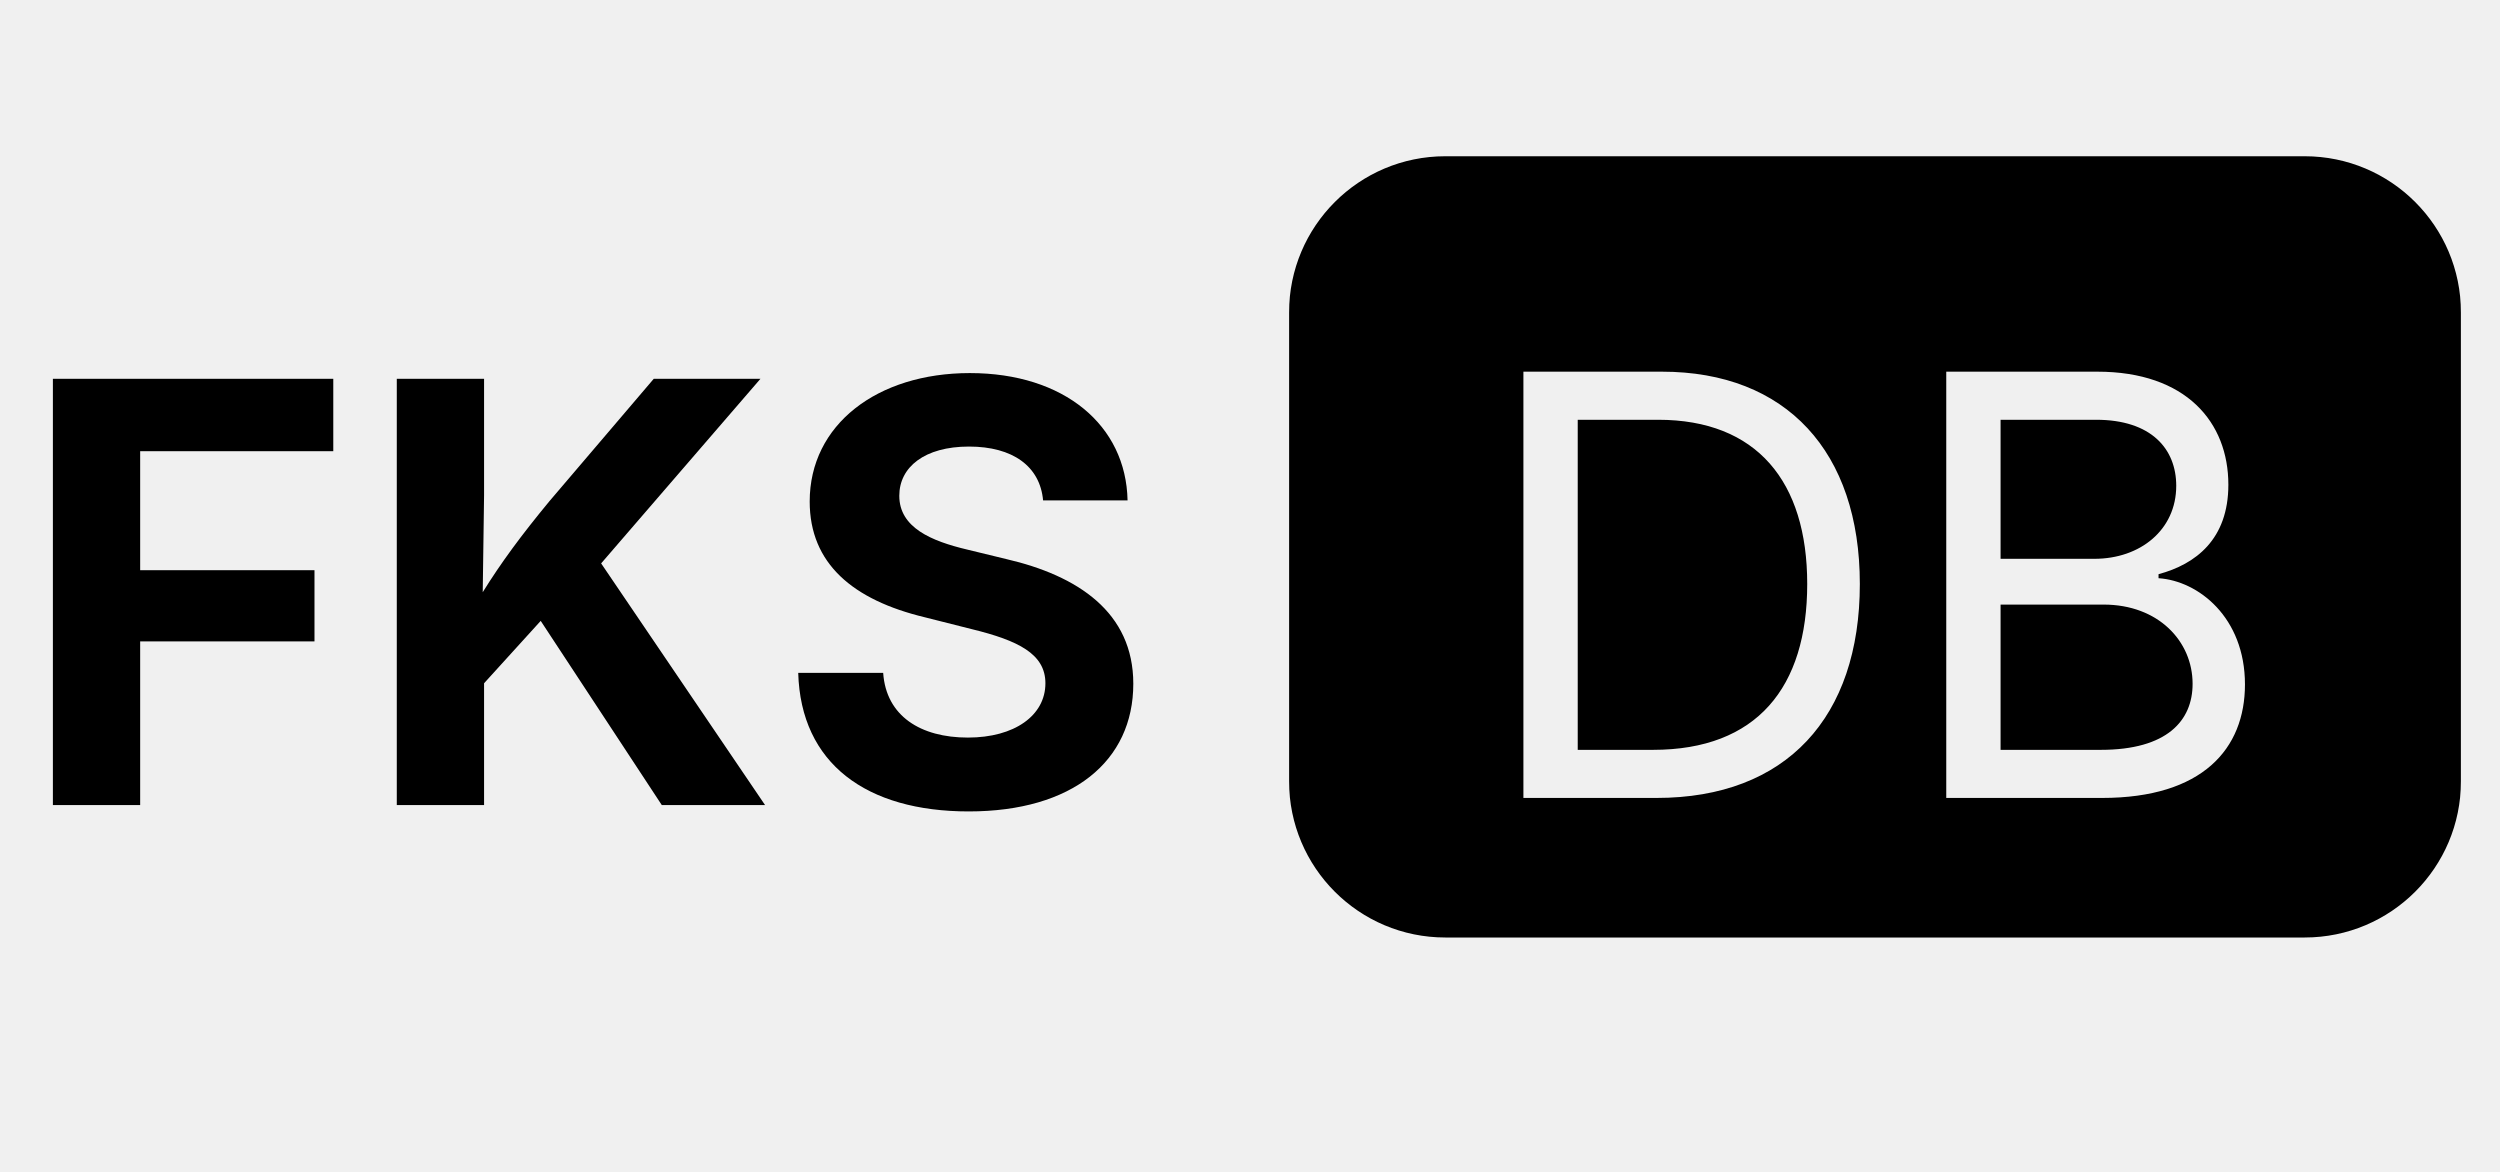
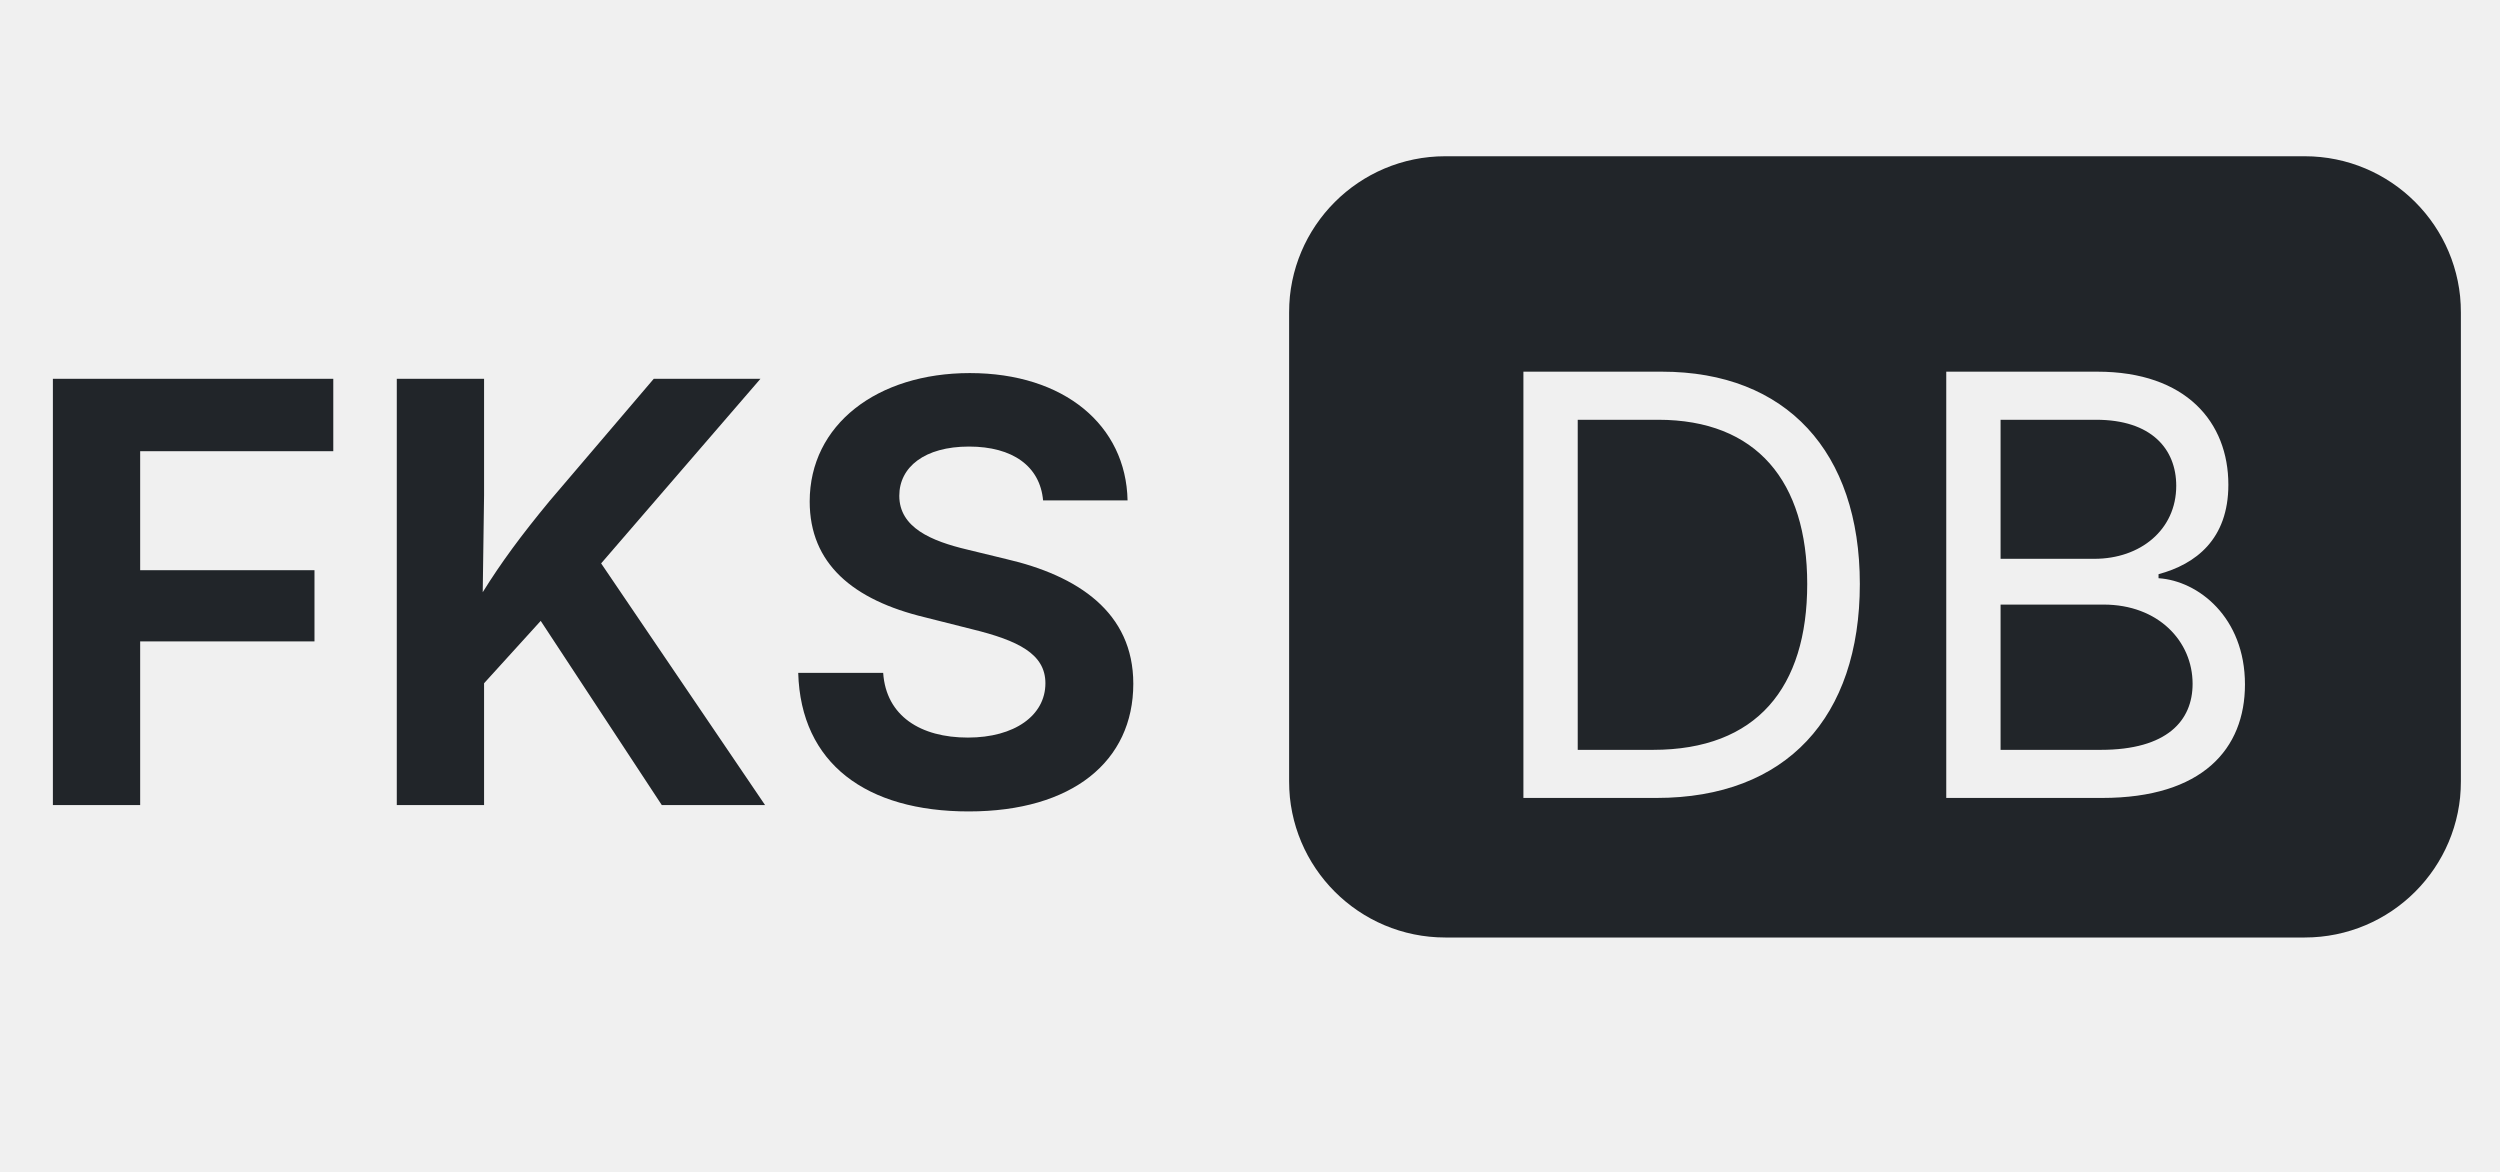
<svg xmlns="http://www.w3.org/2000/svg" viewBox="-175 0 320 150" height="150" width="320">
  <style>
        @font-face {
        font-family: 'Inter';
        src: url("https://fonts.googleapis.com/css2?family=Inter");
        }
        #mask text,text{
        font-family: 'Inter', sans-serif;
        }
    </style>
  <defs>
    <mask id="mask" x="0" y="0" width="100%" height="100%">
      <rect x="0" y="20" width="150" height="100" ry="20" rx="20" style="fill:#fff" />
      <text font-size="75" x="75" y="75" dominant-baseline="middle" text-anchor="middle">DB
            </text>
    </mask>
  </defs>
  <g transform="translate(-10,0)">
-     <rect width="150" height="150" style="stroke:none;fill:#000;opacity:1; mask: url(#mask)" />
+     <rect width="150" height="150" style="stroke:none;fill:rgb(33, 37, 41);opacity:1; mask: url(#mask)" />
  </g>
-   <text fill="#000" font-weight="bold" font-family="sans-serif" font-size="75" x="-100" y="75" dominant-baseline="middle" text-anchor="middle">FKS
+   <text fill="rgb(33, 37, 41)" font-weight="bold" font-family="sans-serif" font-size="75" x="-100" y="75" dominant-baseline="middle" text-anchor="middle">FKS
    </text>
</svg>
